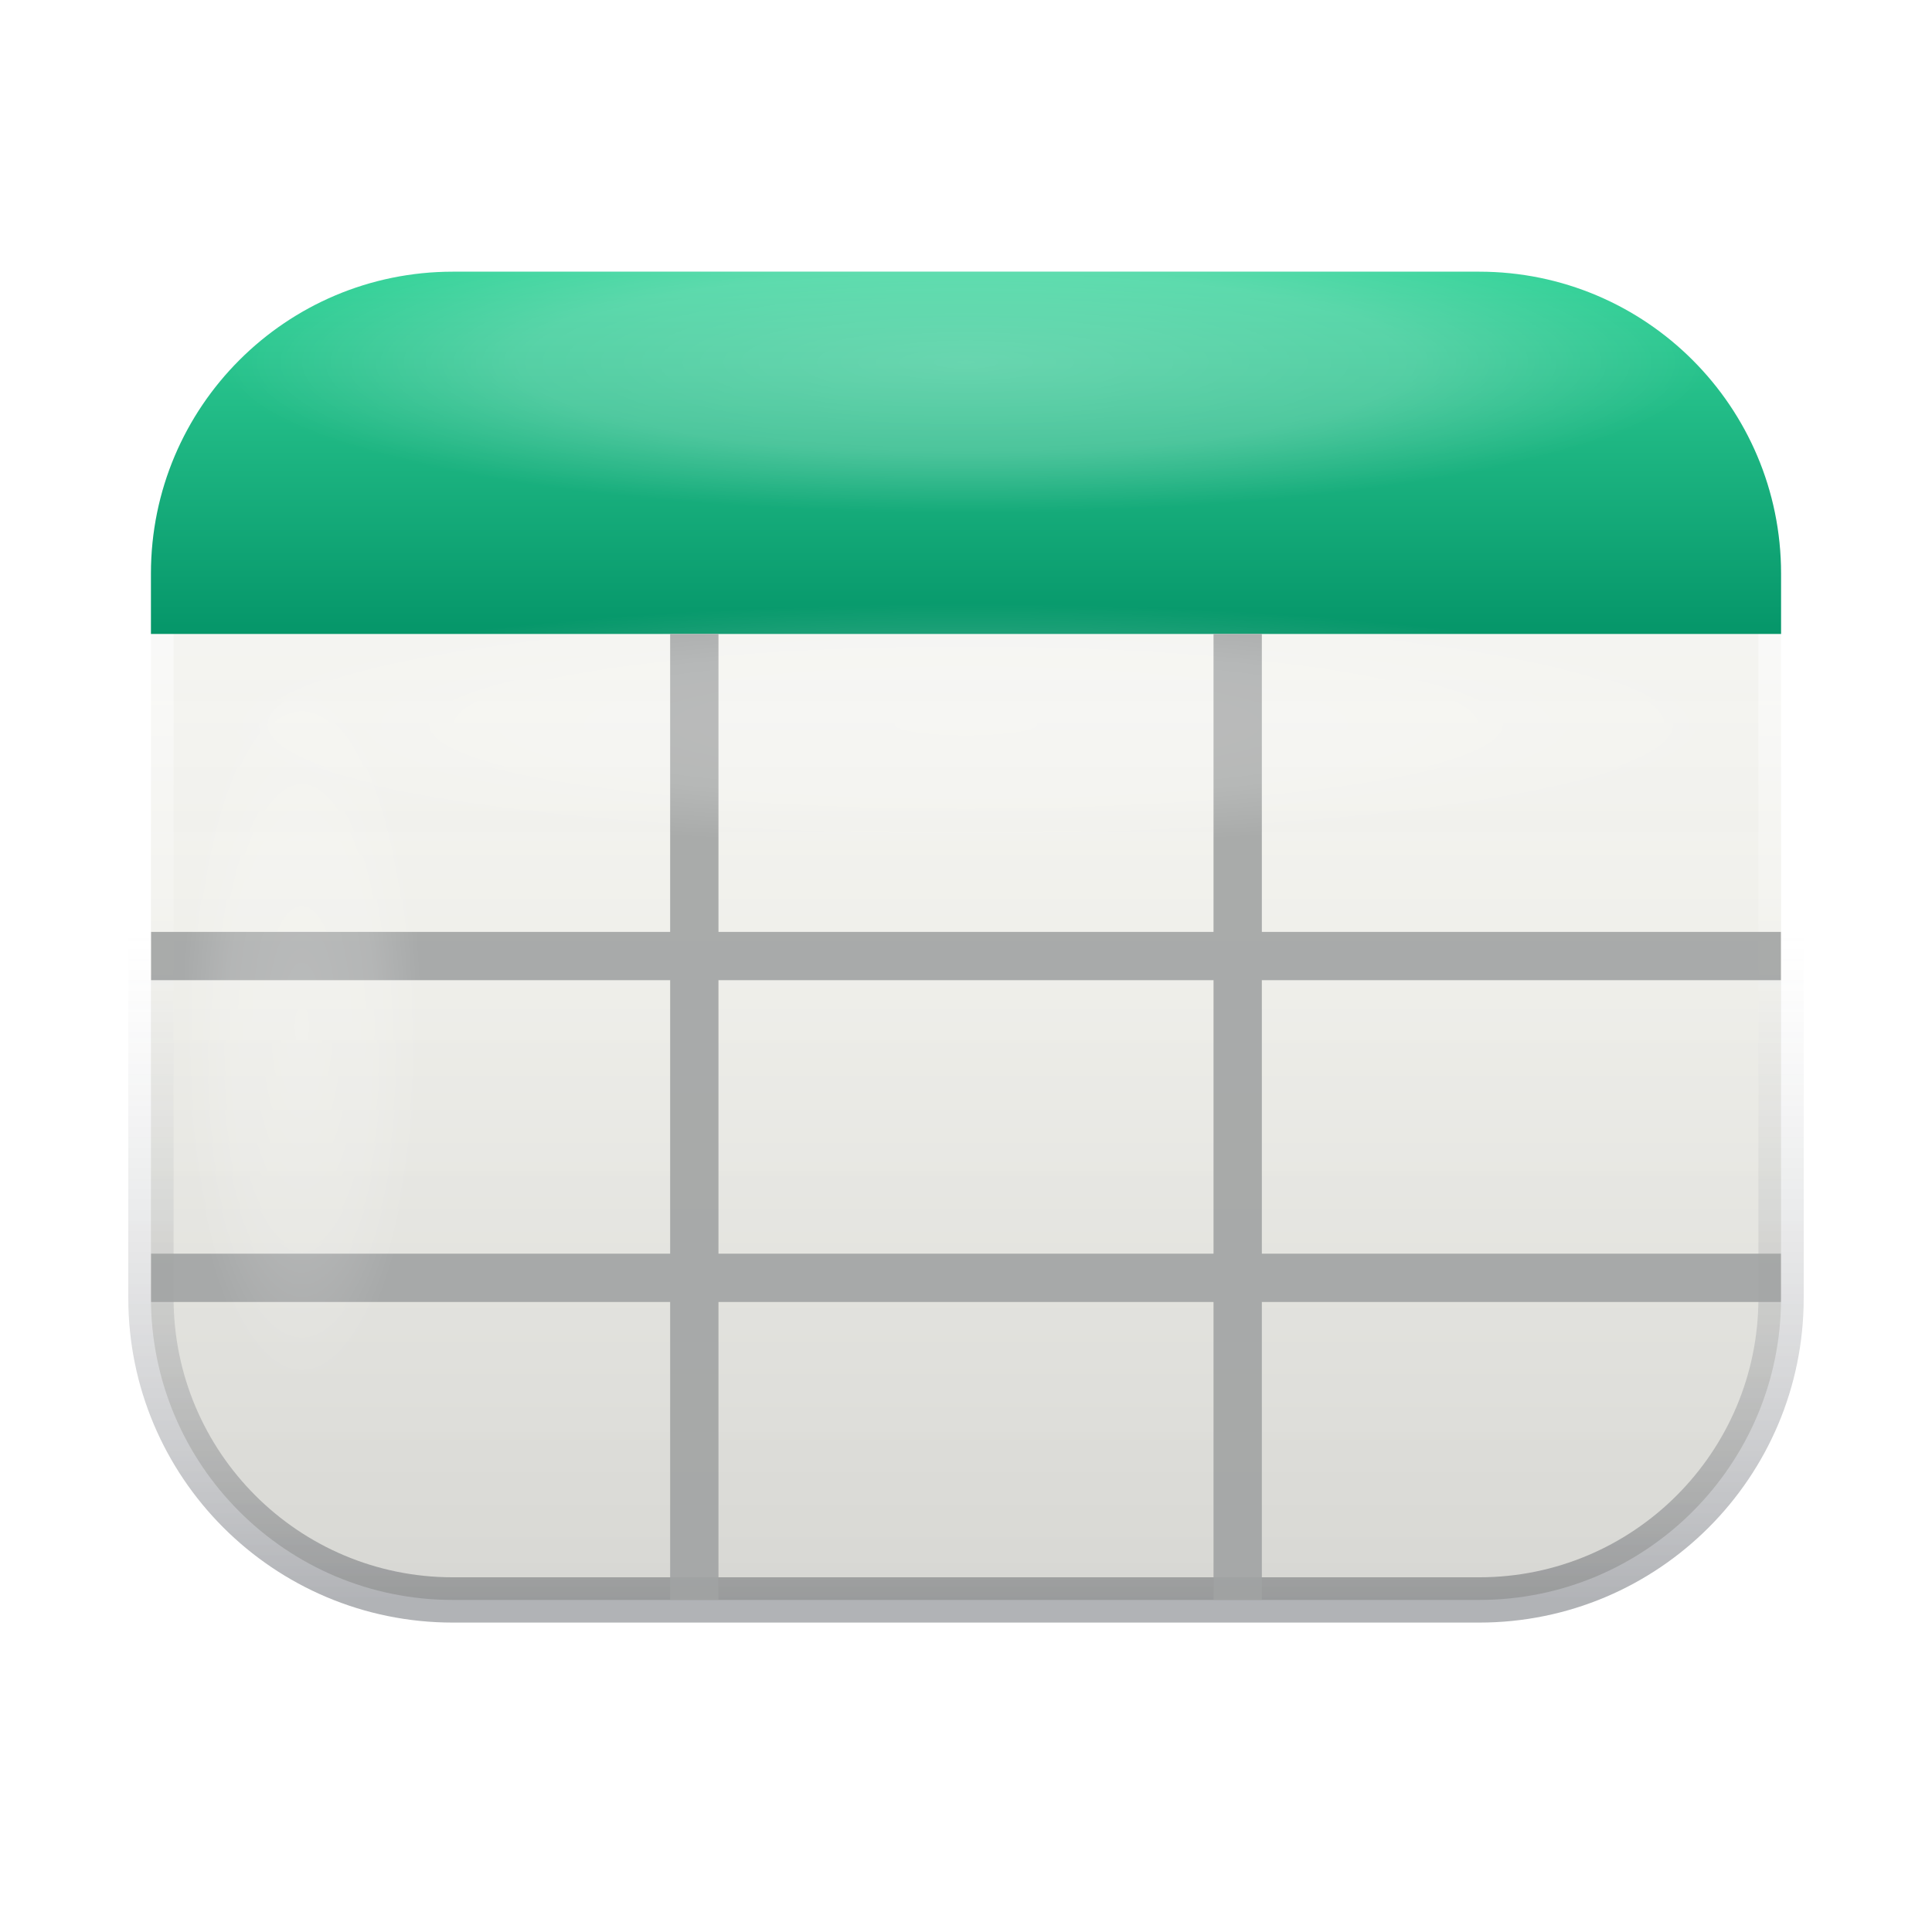
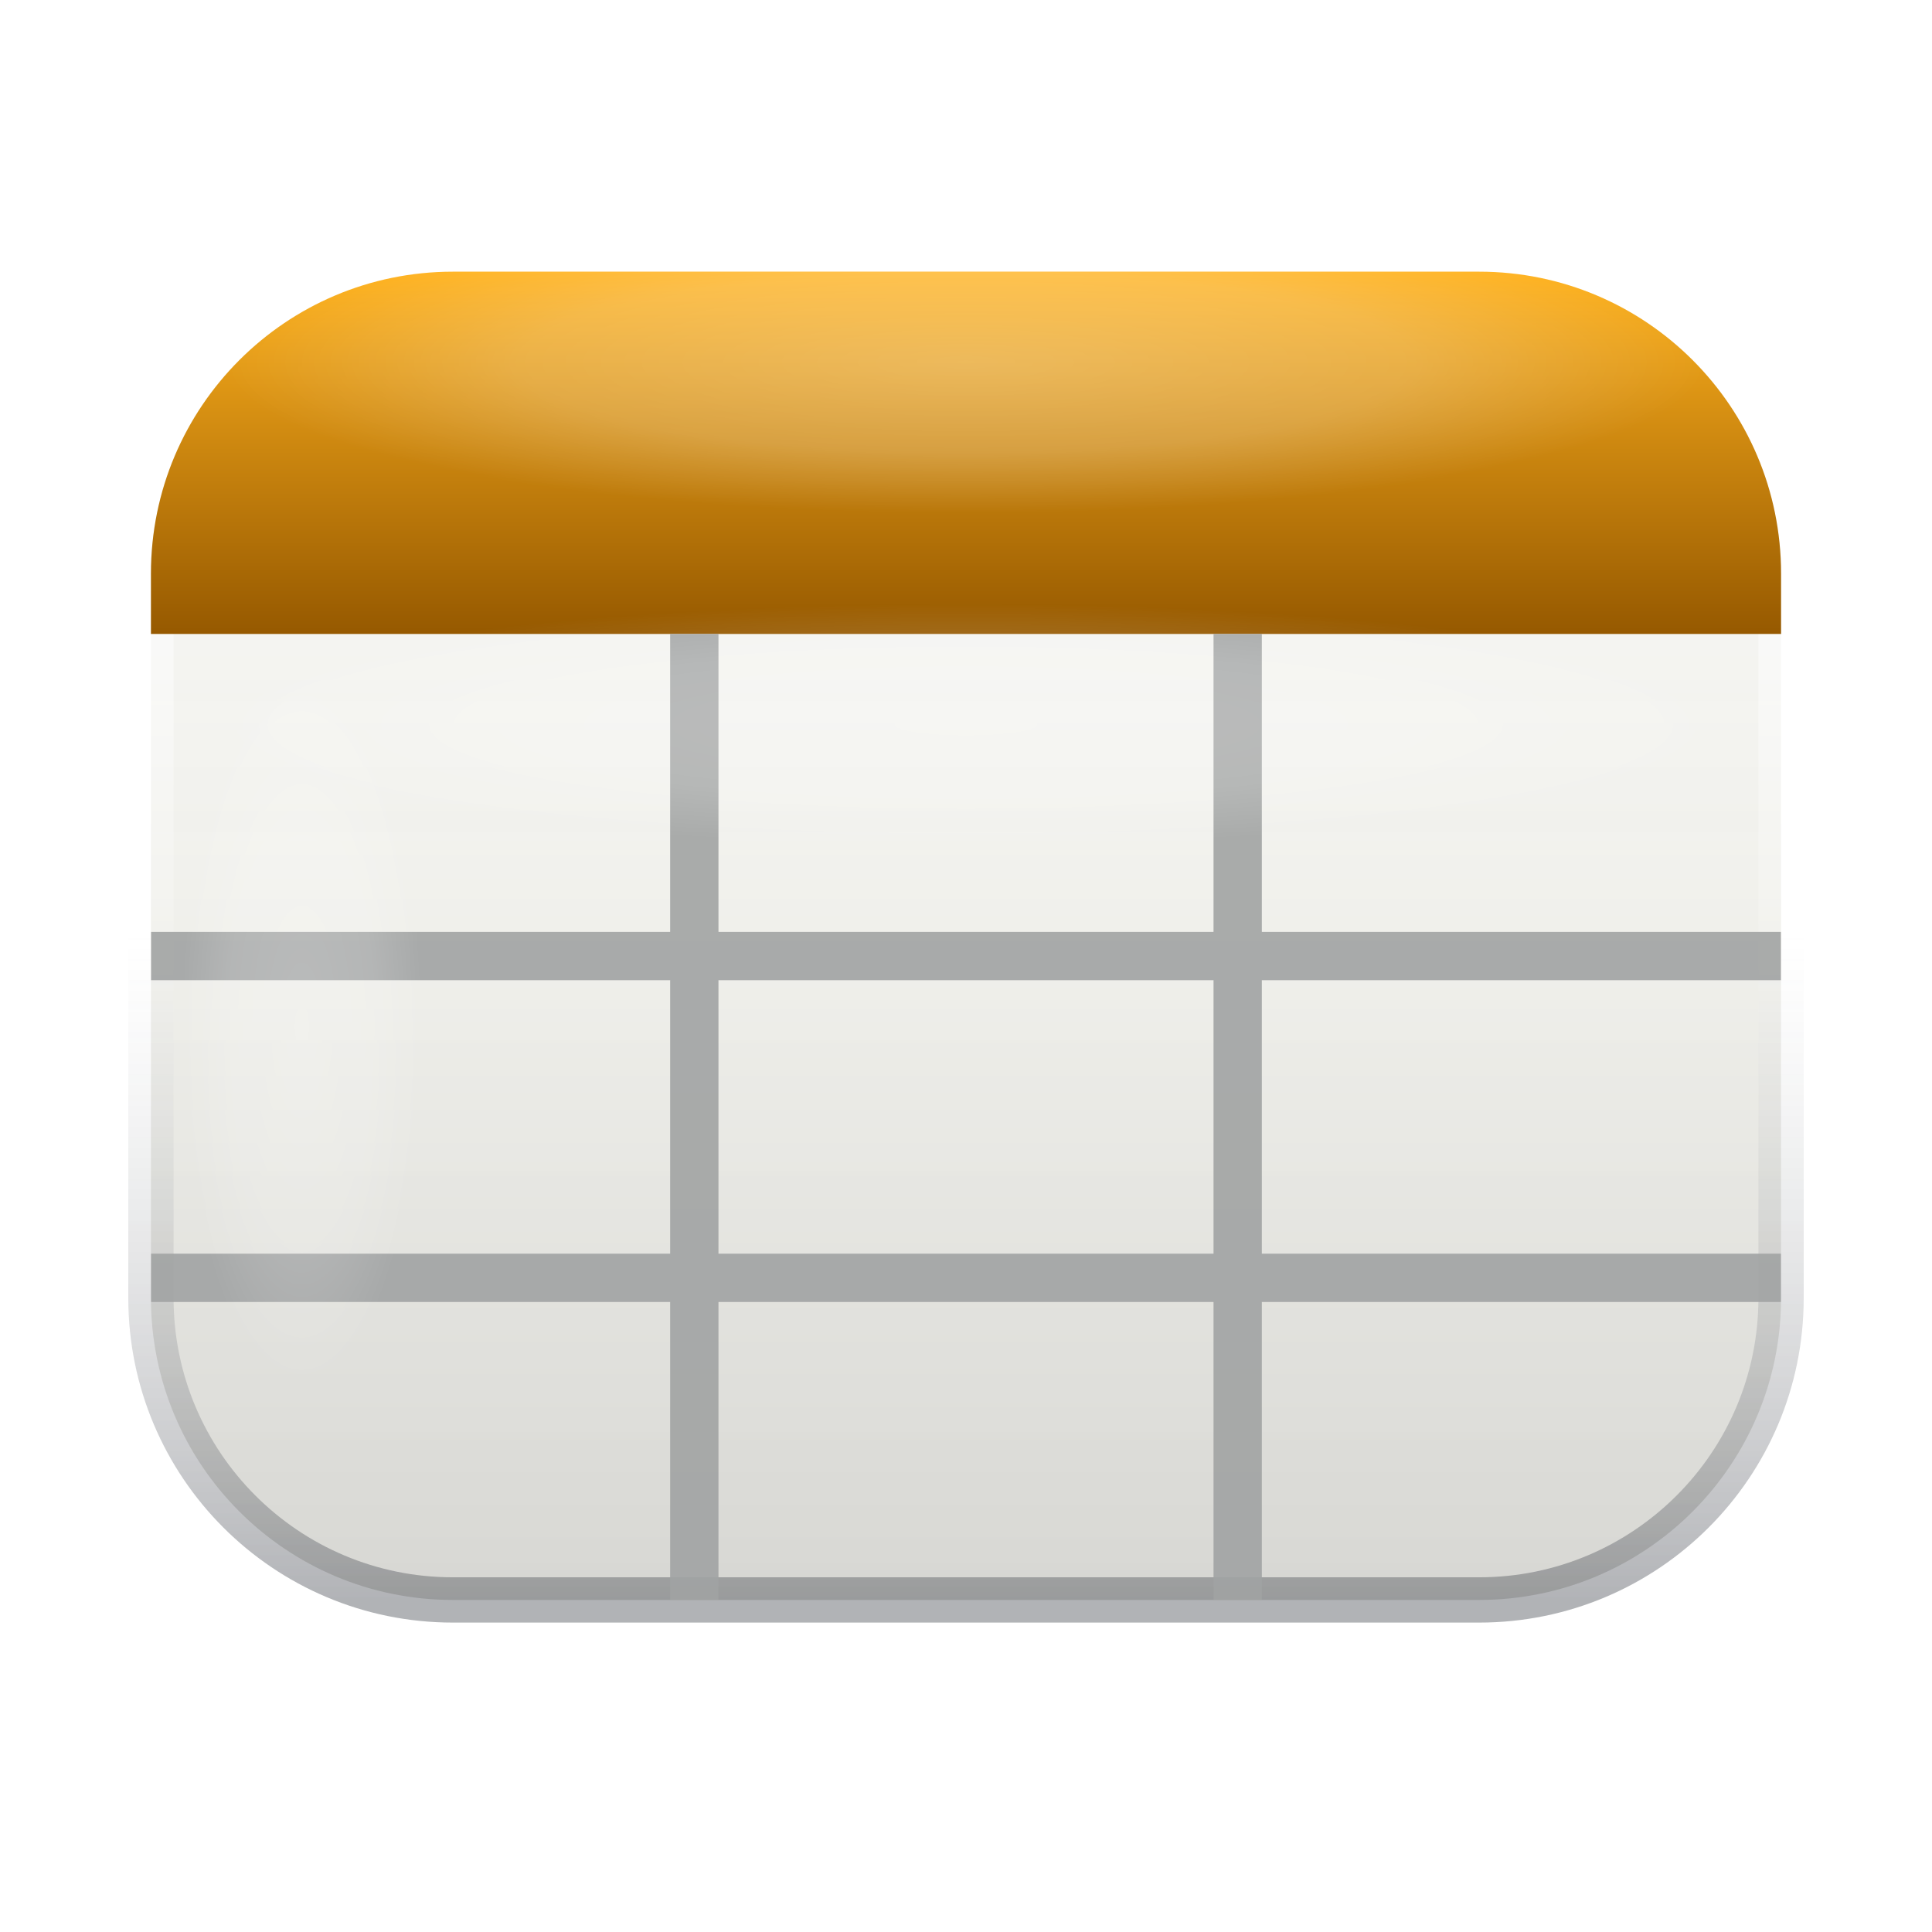
<svg xmlns="http://www.w3.org/2000/svg" viewBox="0 0 64 64">
  <defs>
    <linearGradient id="card" x1="0" y1="0" x2="0" y2="1">
      <stop offset="0" stop-color="#FAFAF8" stop-opacity="0.96" />
      <stop offset="0.5" stop-color="#EFEFEA" stop-opacity="0.94" />
      <stop offset="1" stop-color="#D5D5D1" stop-opacity="0.96" />
    </linearGradient>
    <linearGradient id="header" x1="0" y1="0" x2="0" y2="1">
-       <stop offset="0" stop-color="#34D399" />
-       <stop offset="1" stop-color="#059669" />
+       <stop offset="0" stop-color="#FFB21E" />
+       <stop offset="1" stop-color="#965900" />
    </linearGradient>
    <linearGradient id="rim" x1="0" y1="0" x2="0" y2="1">
      <stop offset="0" stop-color="#FFFFFF" stop-opacity="0.9" />
      <stop offset="0.5" stop-color="#FFFFFF" stop-opacity="0.15" />
      <stop offset="1" stop-color="#3C4049" stop-opacity="0.4" />
    </linearGradient>
    <radialGradient id="sheen">
      <stop offset="0" stop-color="#FFFFFF" />
      <stop offset="0.6" stop-color="#FFFFFF" stop-opacity="0.7" />
      <stop offset="1" stop-color="#FFFFFF" stop-opacity="0" />
    </radialGradient>
    <clipPath id="clipCard">
      <rect x="5" y="9" width="54" height="44" rx="10" />
    </clipPath>
  </defs>
  <rect x="5" y="9" width="54" height="44" rx="10" fill="url(#card)" stroke="url(#rim)" stroke-width="1.5" />
  <g clip-path="url(#clipCard)">
    <rect x="5" y="9" width="54" height="12" fill="url(#header)" />
    <ellipse cx="32" cy="12" rx="25" ry="5" fill="url(#sheen)" opacity="0.3" />
    <g stroke="#A1A3A3" stroke-width="1.6" opacity="0.9">
      <line x1="23" y1="21" x2="23" y2="53" />
      <line x1="41" y1="21" x2="41" y2="53" />
      <line x1="5" y1="31.67" x2="59" y2="31.67" />
      <line x1="5" y1="42.33" x2="59" y2="42.33" />
    </g>
    <ellipse cx="10" cy="34" rx="4" ry="12" fill="url(#sheen)" opacity="0.2" />
    <ellipse cx="32" cy="24" rx="26" ry="4" fill="url(#sheen)" opacity="0.22" />
  </g>
</svg>
